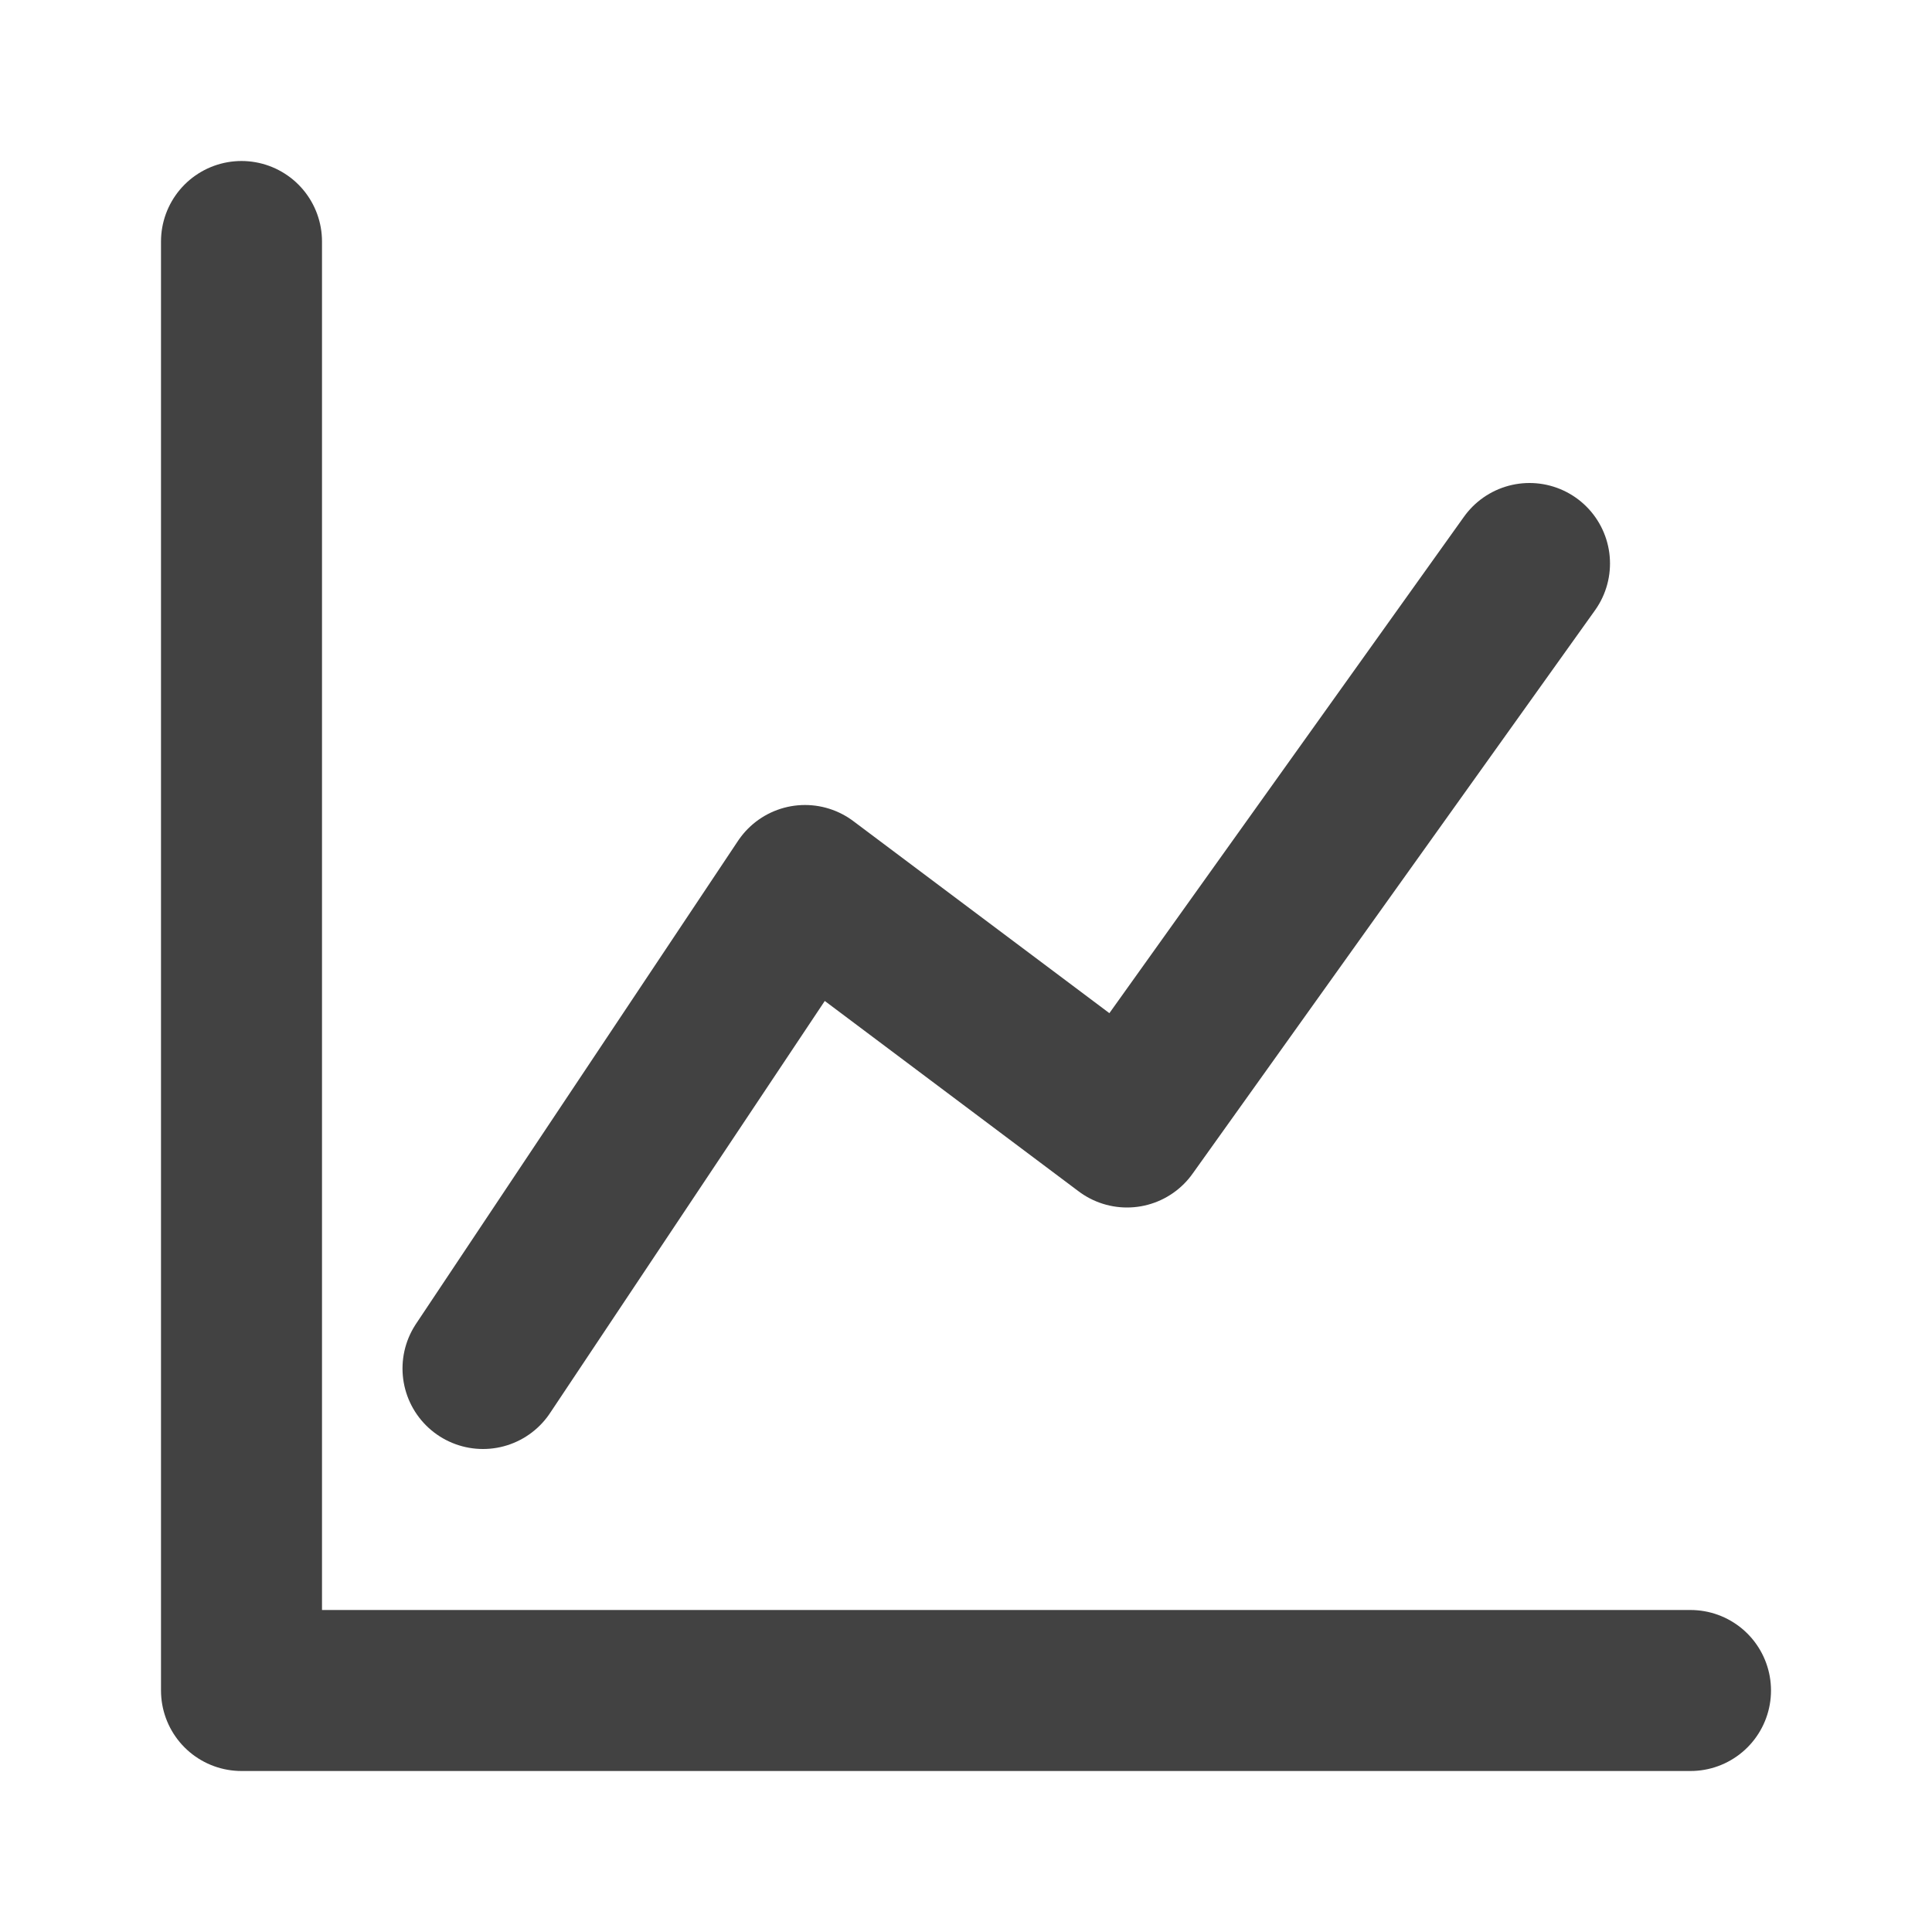
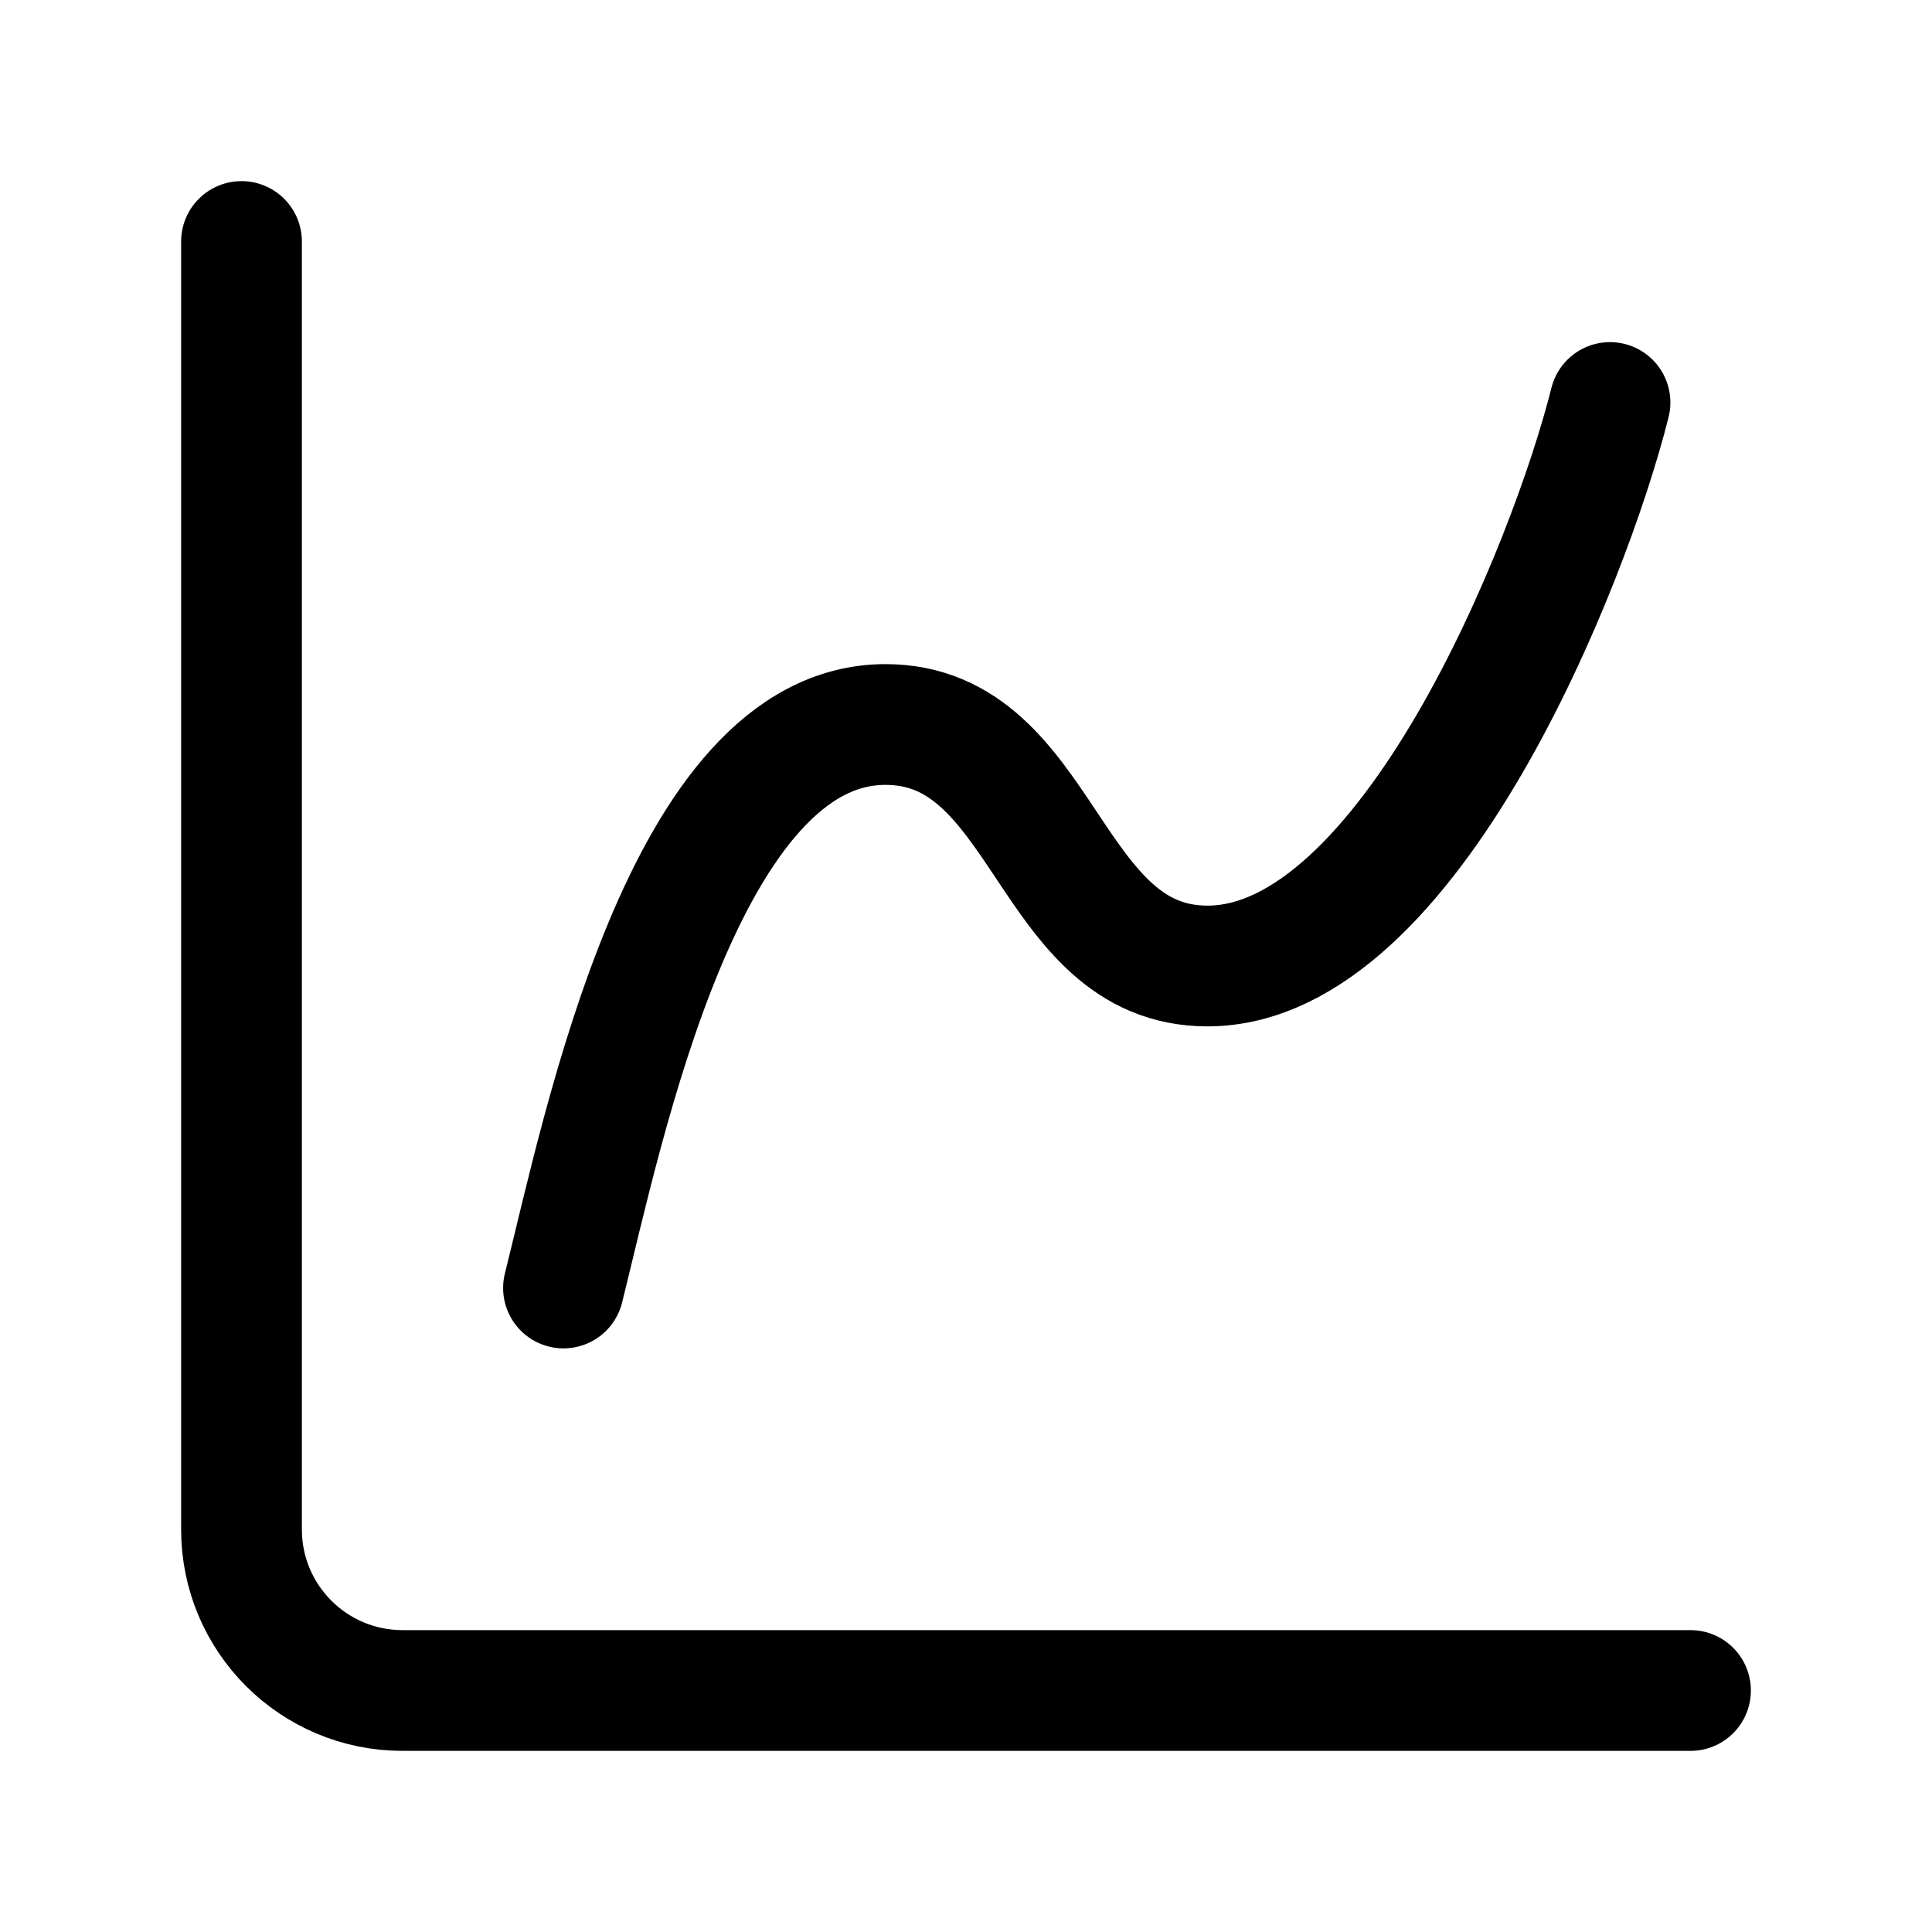
- <svg xmlns="http://www.w3.org/2000/svg" viewBox="0 0 24 24" fill="none" stroke="#424242" stroke-width="2" stroke-linecap="round" stroke-linejoin="round">
-   <polyline points="3 3 3 21 21 21" />
-   <polyline points="6 17 10 11 14 14 19 7" />
+ <svg xmlns="http://www.w3.org/2000/svg" width="24" height="24" viewBox="0 0 24 24" fill="none" stroke="currentColor" stroke-width="1.5" stroke-linecap="round" stroke-linejoin="round">
+   <path d="M3 3v16a2 2 0 0 0 2 2h16" />
+   <path d="M7 16c.5-2 1.5-7 4-7 2 0 2 3 4 3 2.5 0 4.5-5 5-7" />
</svg>
